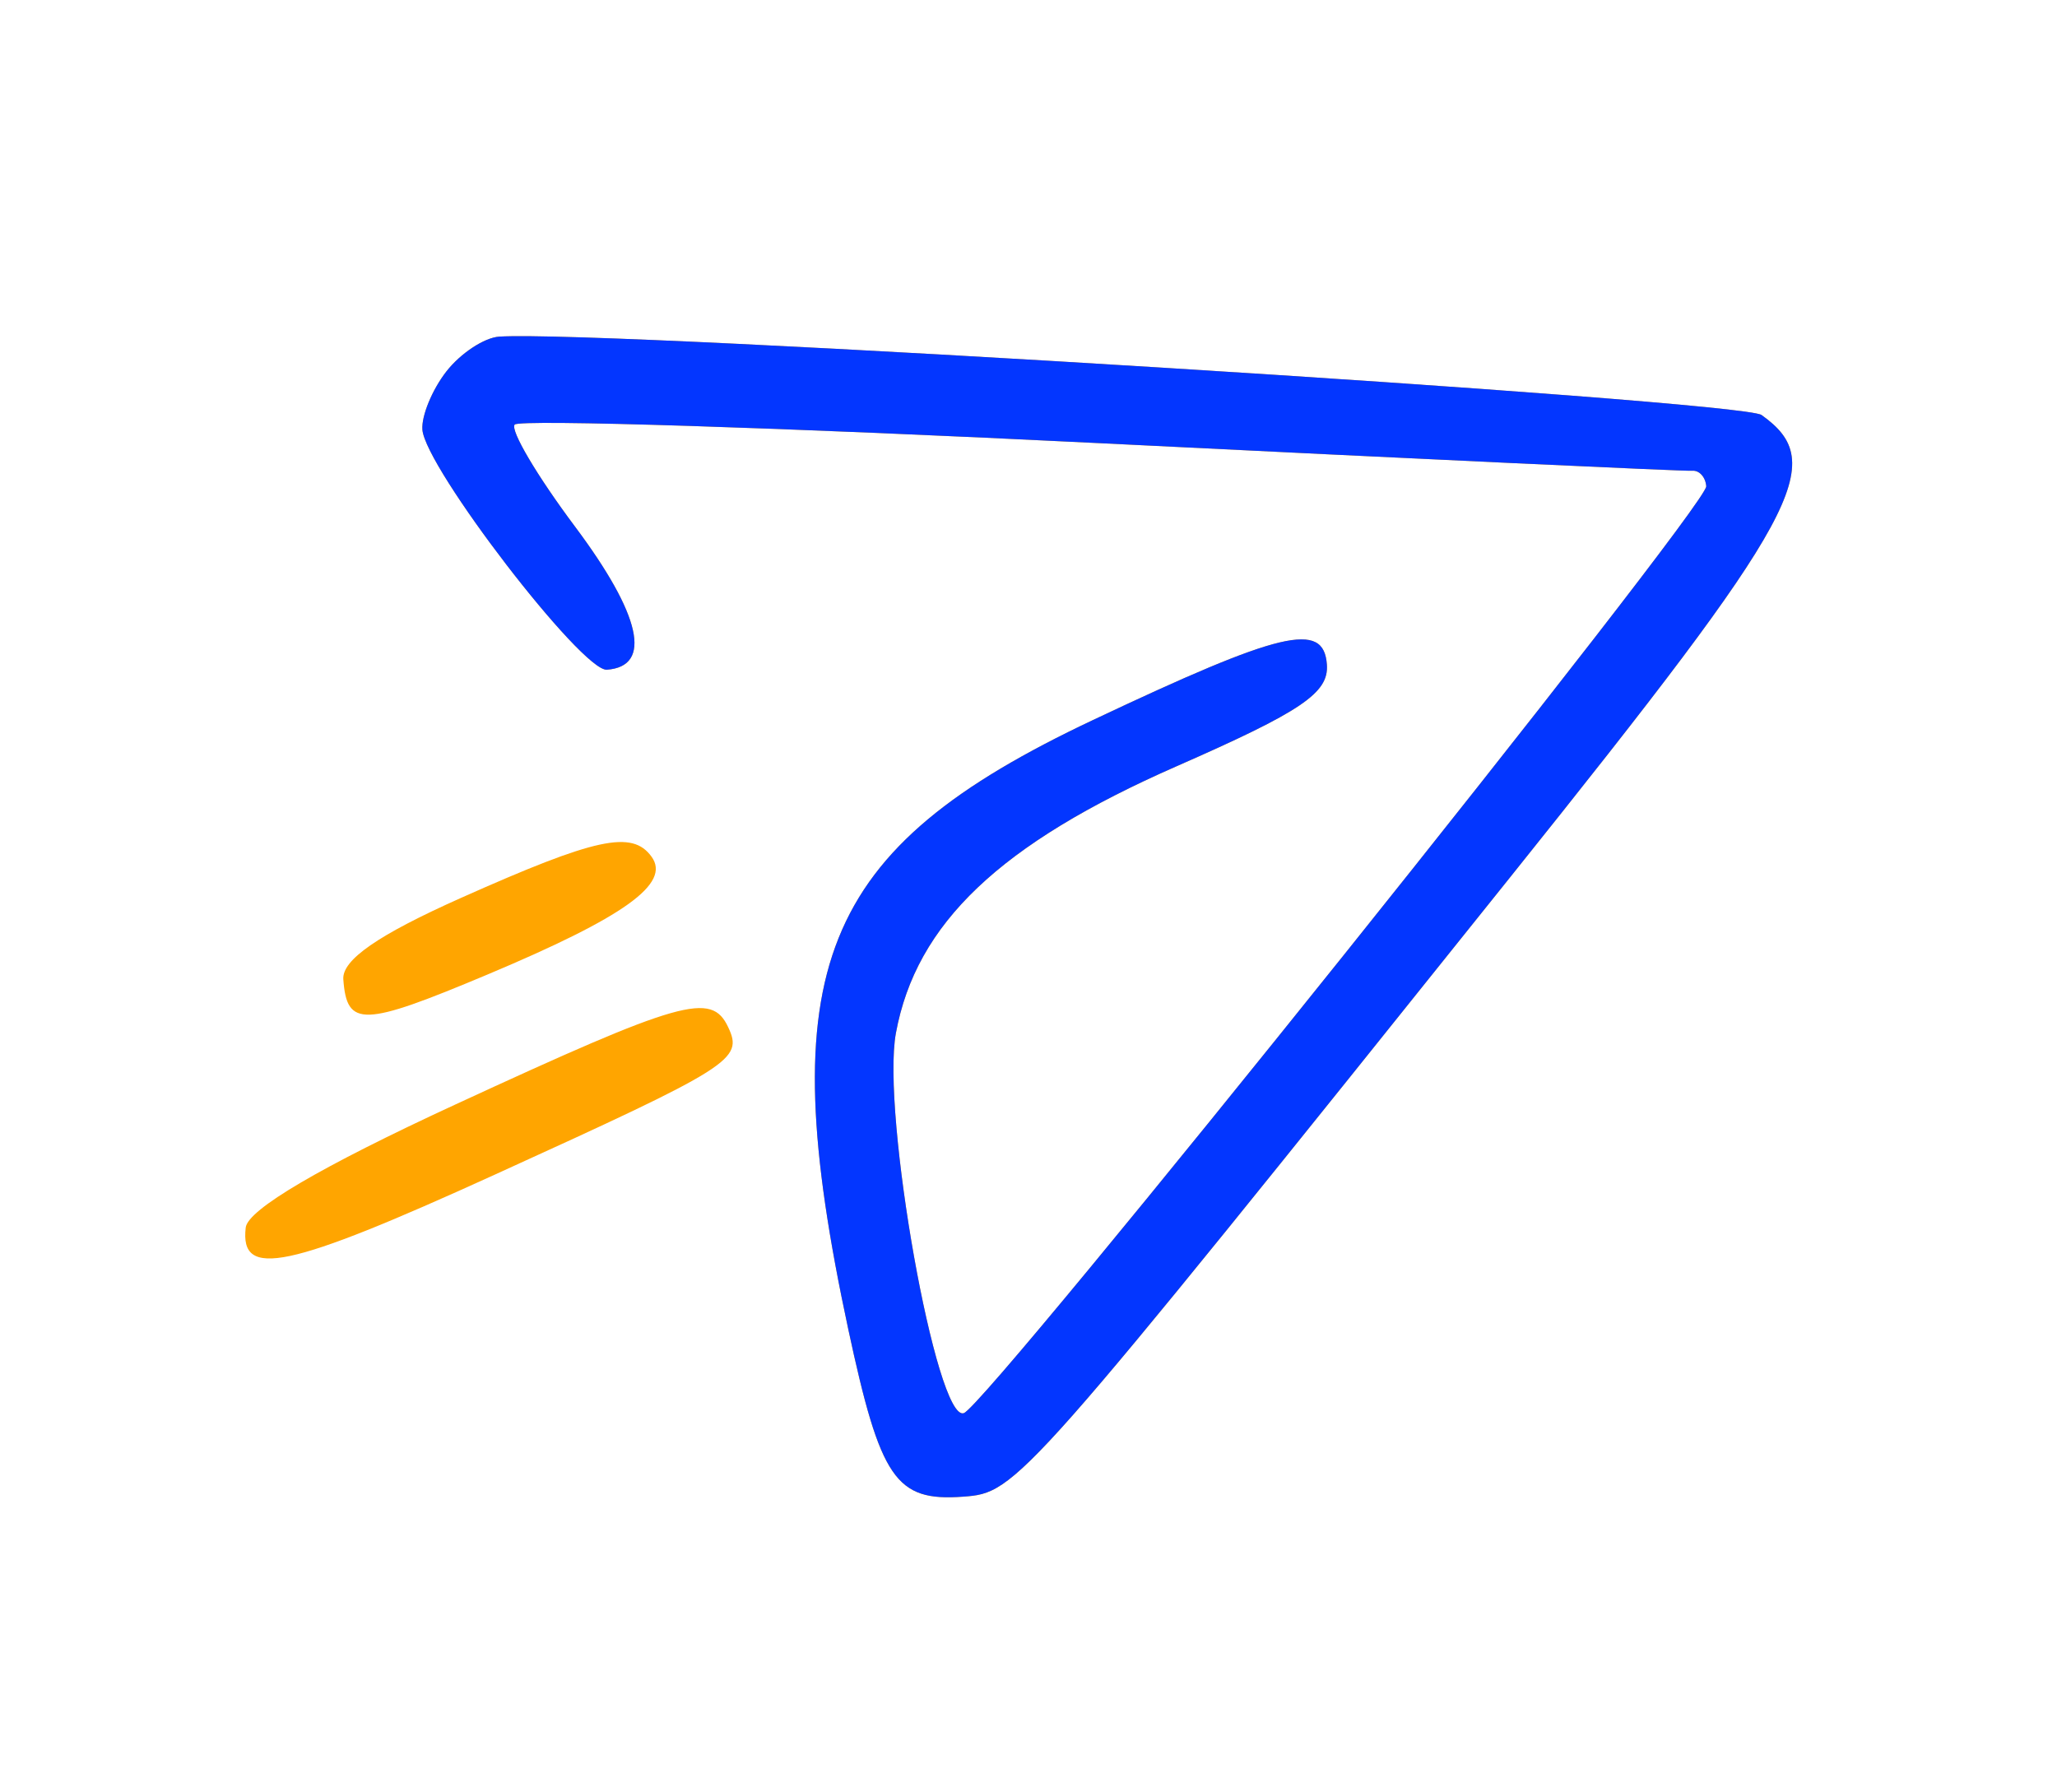
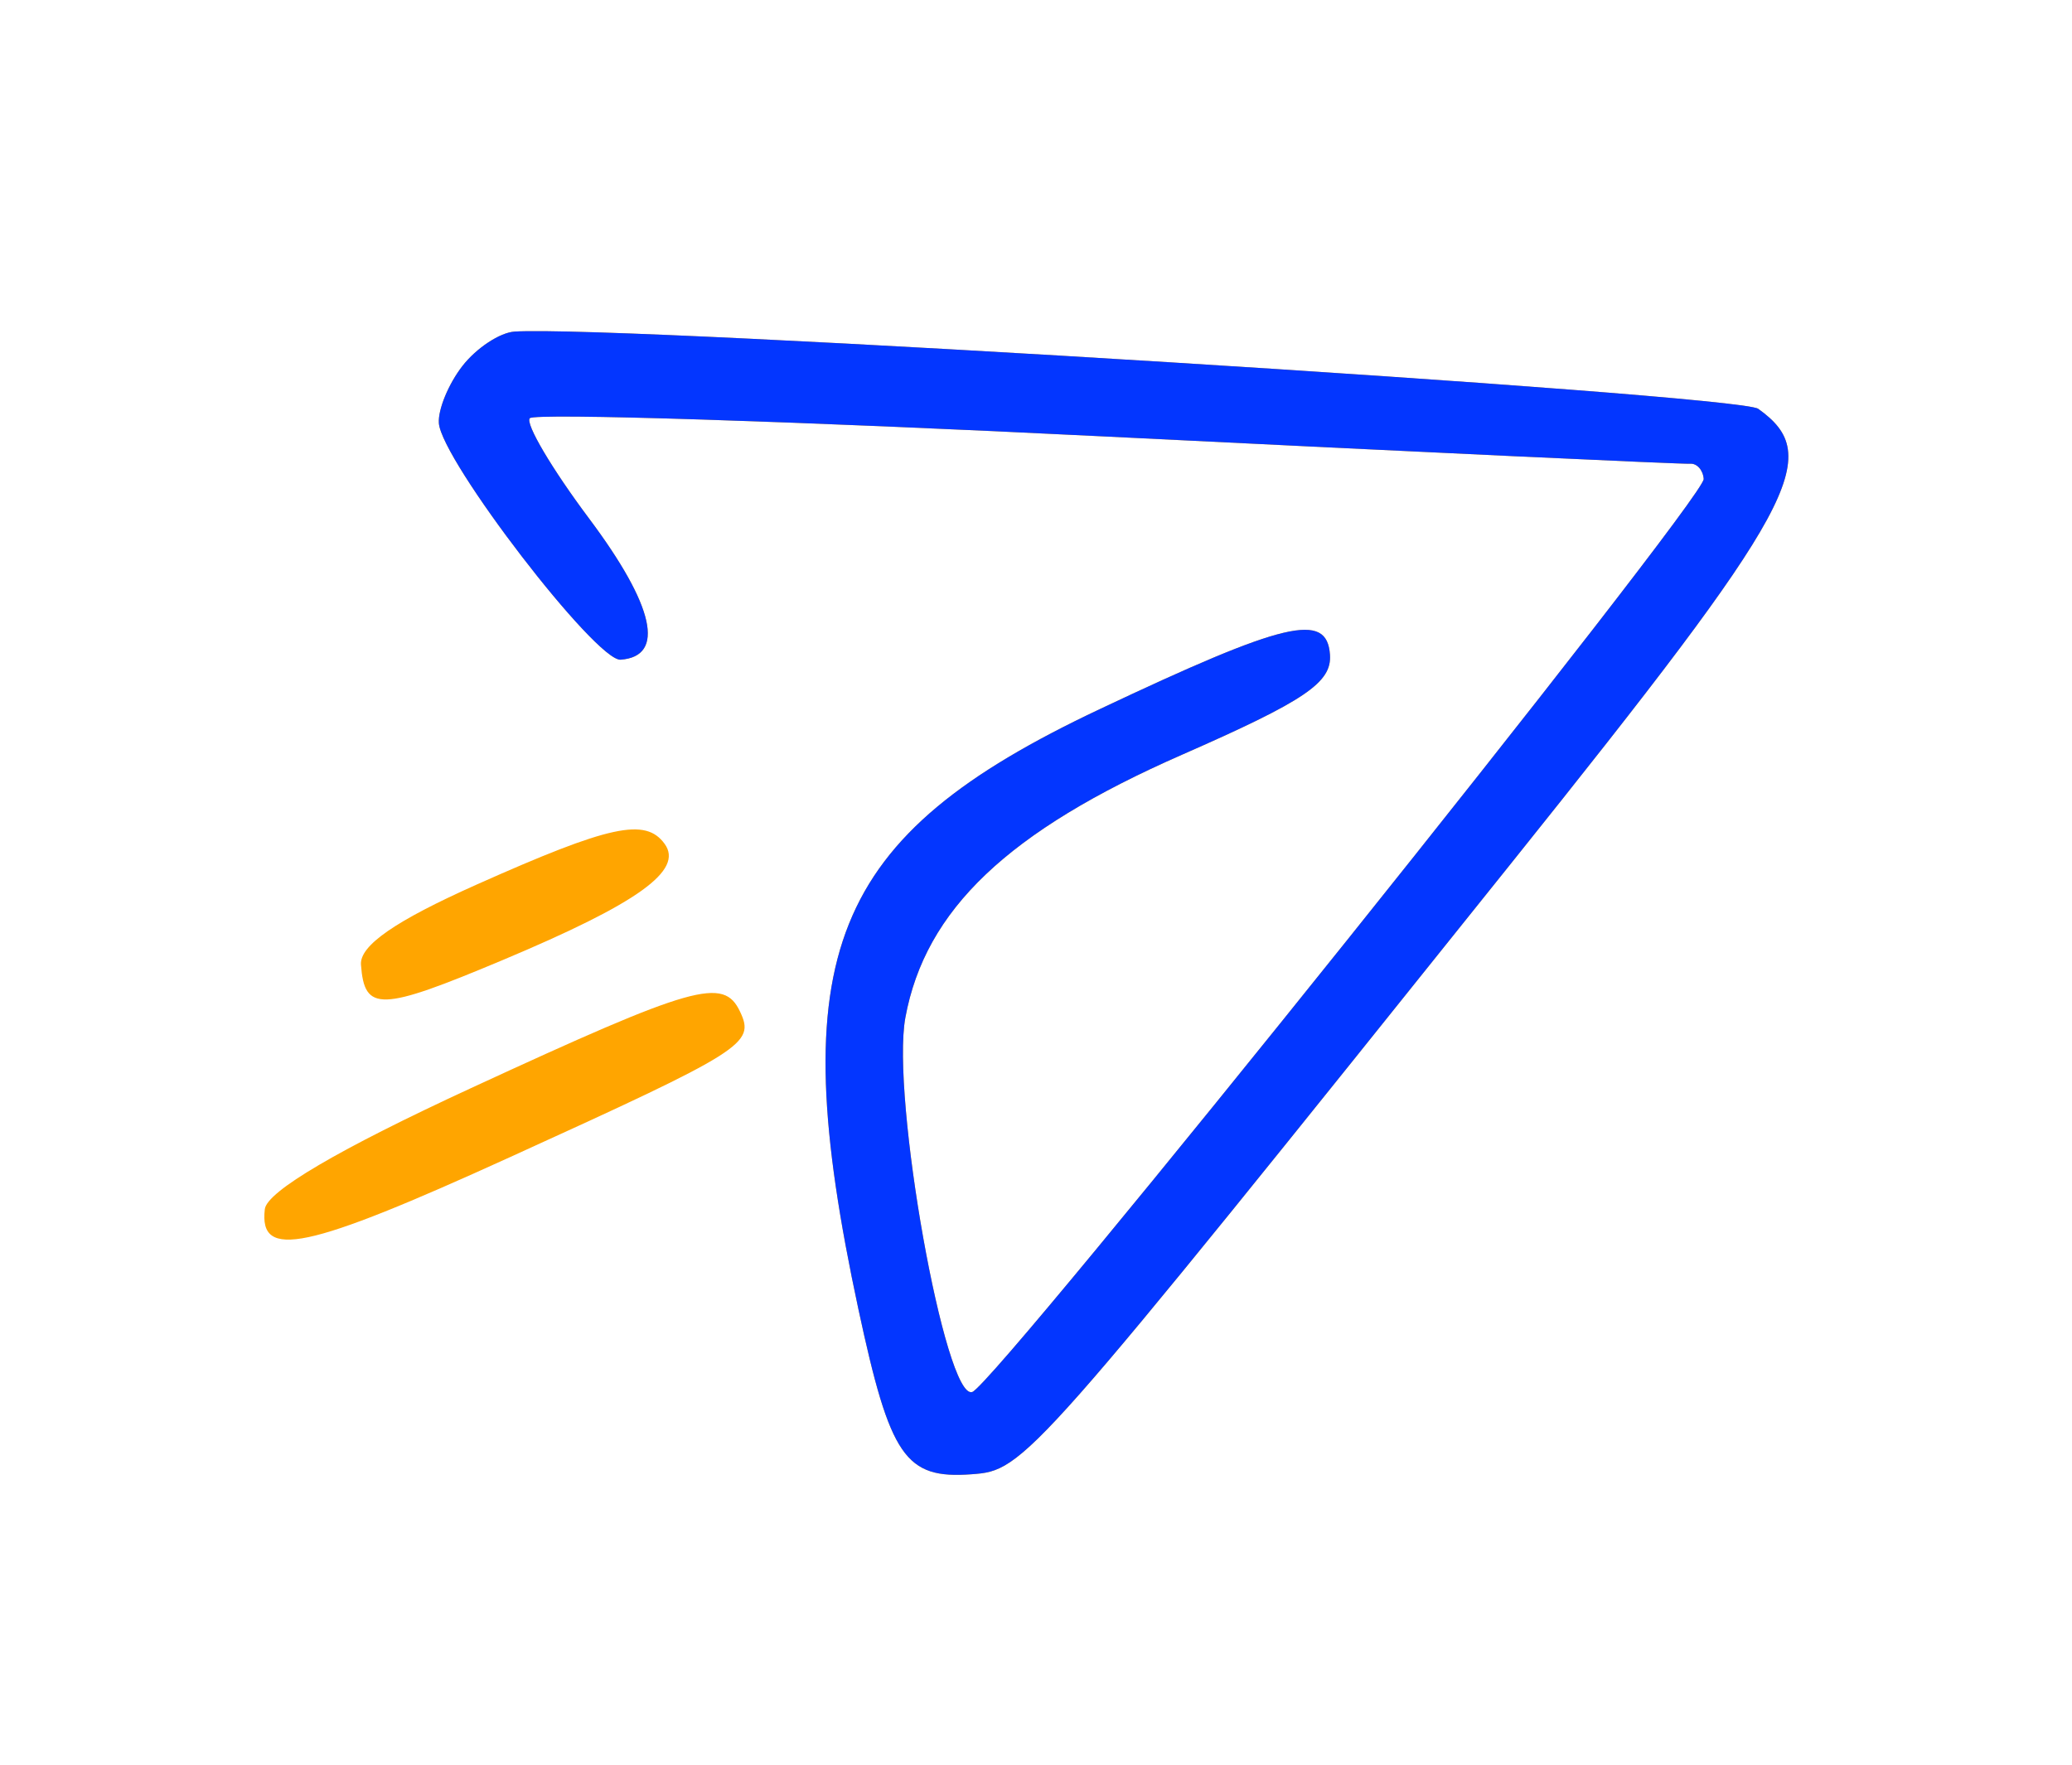
- <svg xmlns="http://www.w3.org/2000/svg" width="155" height="135" viewBox="0 0 155 135" fill="none">
+ <svg xmlns="http://www.w3.org/2000/svg" width="135" height="115" viewBox="0 0 155 135" fill="none">
  <path fill-rule="evenodd" clip-rule="evenodd" d="M33.635 27.992C32.565 29.364 31.752 31.336 31.828 32.373C32.038 35.23 43.851 50.605 45.73 50.467C49.178 50.214 48.314 46.344 43.32 39.671C40.469 35.861 38.428 32.407 38.783 31.995C39.139 31.582 59.035 32.215 82.997 33.402C106.957 34.588 126.994 35.521 127.52 35.475C128.047 35.43 128.52 35.955 128.57 36.642C128.68 38.14 74.431 105.872 72.627 106.488C70.561 107.195 66.396 83.879 67.51 77.843C69.033 69.59 75.355 63.579 88.655 57.743C98.094 53.6 100.142 52.214 99.985 50.074C99.744 46.787 96.587 47.535 82.357 54.259C61.678 64.028 58.086 72.97 63.916 100.146C66.346 111.474 67.498 113.154 72.575 112.782C76.626 112.484 76.856 112.223 113.847 66.037C135.754 38.684 137.815 34.893 132.738 31.273C131.175 30.159 45.672 24.849 37.62 25.366C36.498 25.439 34.704 26.621 33.635 27.992ZM34.741 67.66C28.49 70.449 25.762 72.336 25.87 73.8C26.136 77.423 27.334 77.384 36.706 73.447C47.068 69.095 50.566 66.586 49.098 64.558C47.633 62.535 44.917 63.122 34.741 67.66ZM34.291 83.239C24.189 87.906 18.674 91.143 18.516 92.501C18.058 96.394 21.655 95.633 37.248 88.532C55.22 80.35 56.02 79.845 54.868 77.398C53.605 74.712 51.389 75.342 34.291 83.239Z" fill="#FFA500" />
  <path fill-rule="evenodd" clip-rule="evenodd" d="M33.634 27.992C32.565 29.364 31.752 31.335 31.828 32.373C32.037 35.229 43.85 50.605 45.729 50.467C49.177 50.213 48.313 46.344 43.319 39.67C40.468 35.86 38.427 32.406 38.783 31.994C39.138 31.581 59.035 32.215 82.996 33.401C106.956 34.587 126.993 35.521 127.519 35.474C128.046 35.429 128.519 35.954 128.569 36.642C128.679 38.139 74.43 105.872 72.626 106.488C70.561 107.195 66.396 83.878 67.509 77.842C69.033 69.589 75.354 63.579 88.654 57.742C98.093 53.599 100.141 52.214 99.984 50.073C99.743 46.786 96.586 47.535 82.356 54.259C61.678 64.027 58.085 72.97 63.915 100.146C66.345 111.473 67.497 113.154 72.574 112.781C76.625 112.484 76.856 112.222 113.846 66.037C135.753 38.683 137.814 34.892 132.737 31.273C131.174 30.158 45.671 24.848 37.62 25.366C36.497 25.438 34.703 26.62 33.634 27.992Z" fill="#0336FF" />
</svg>
